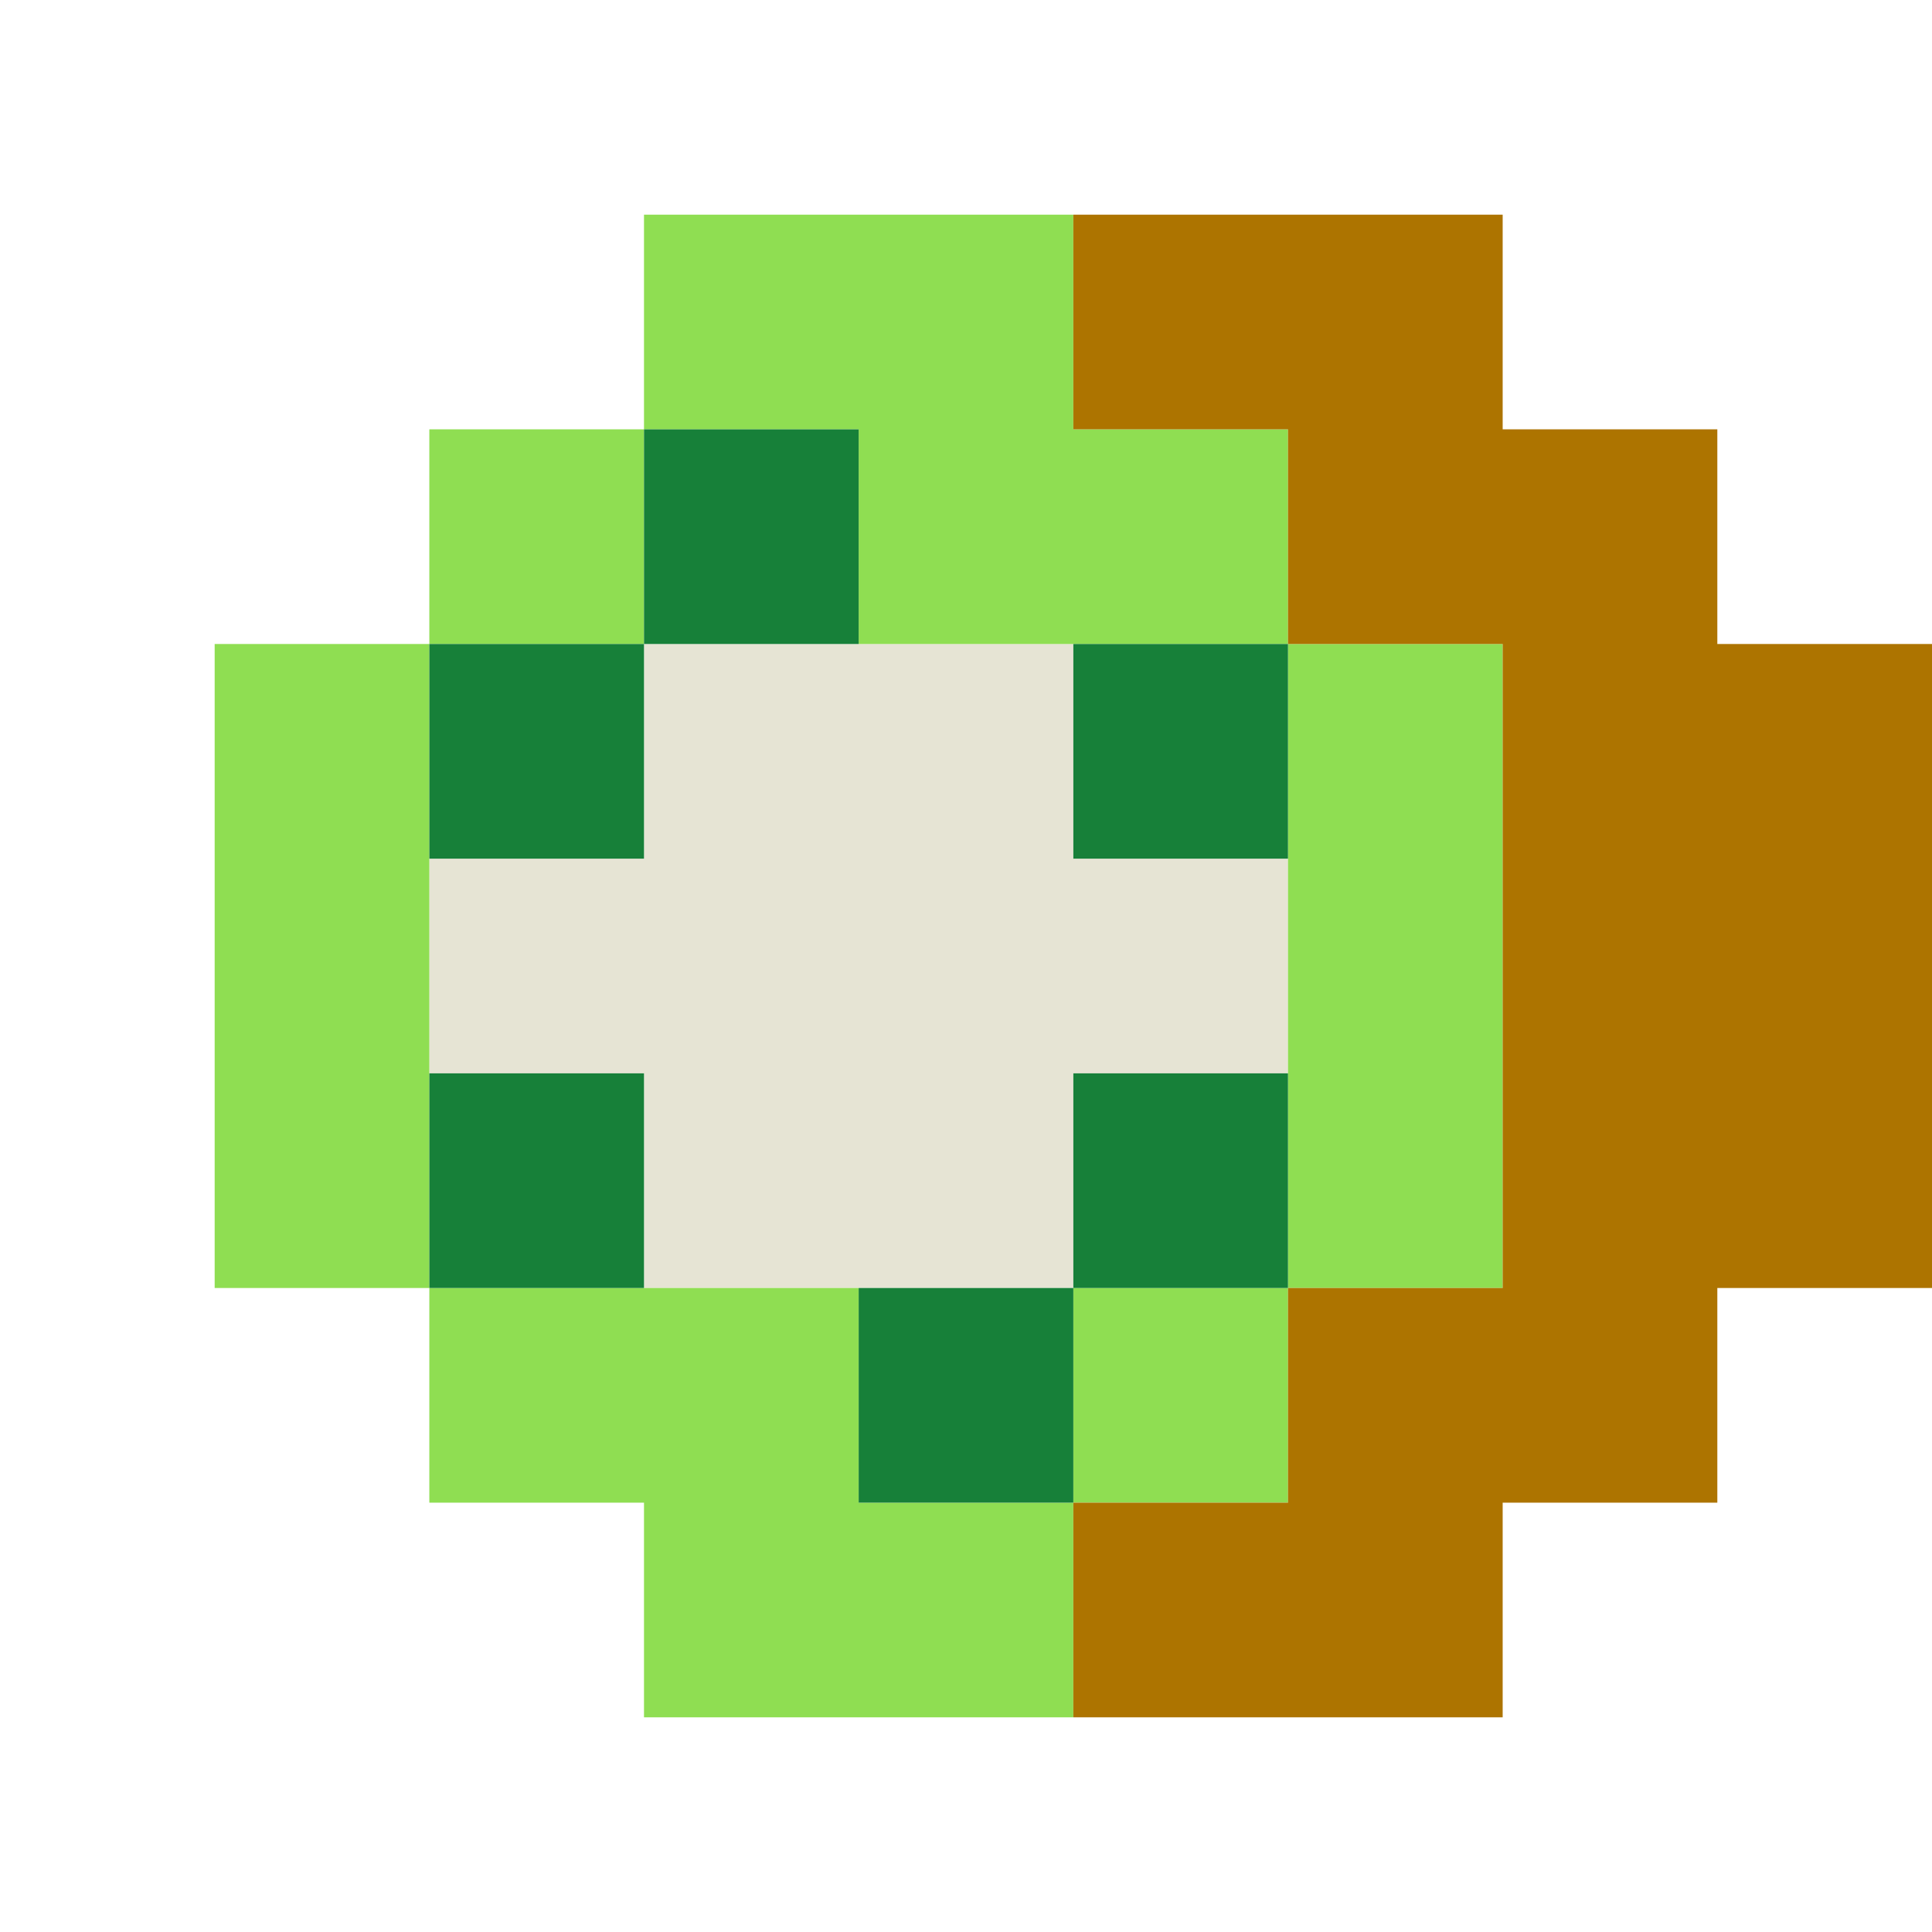
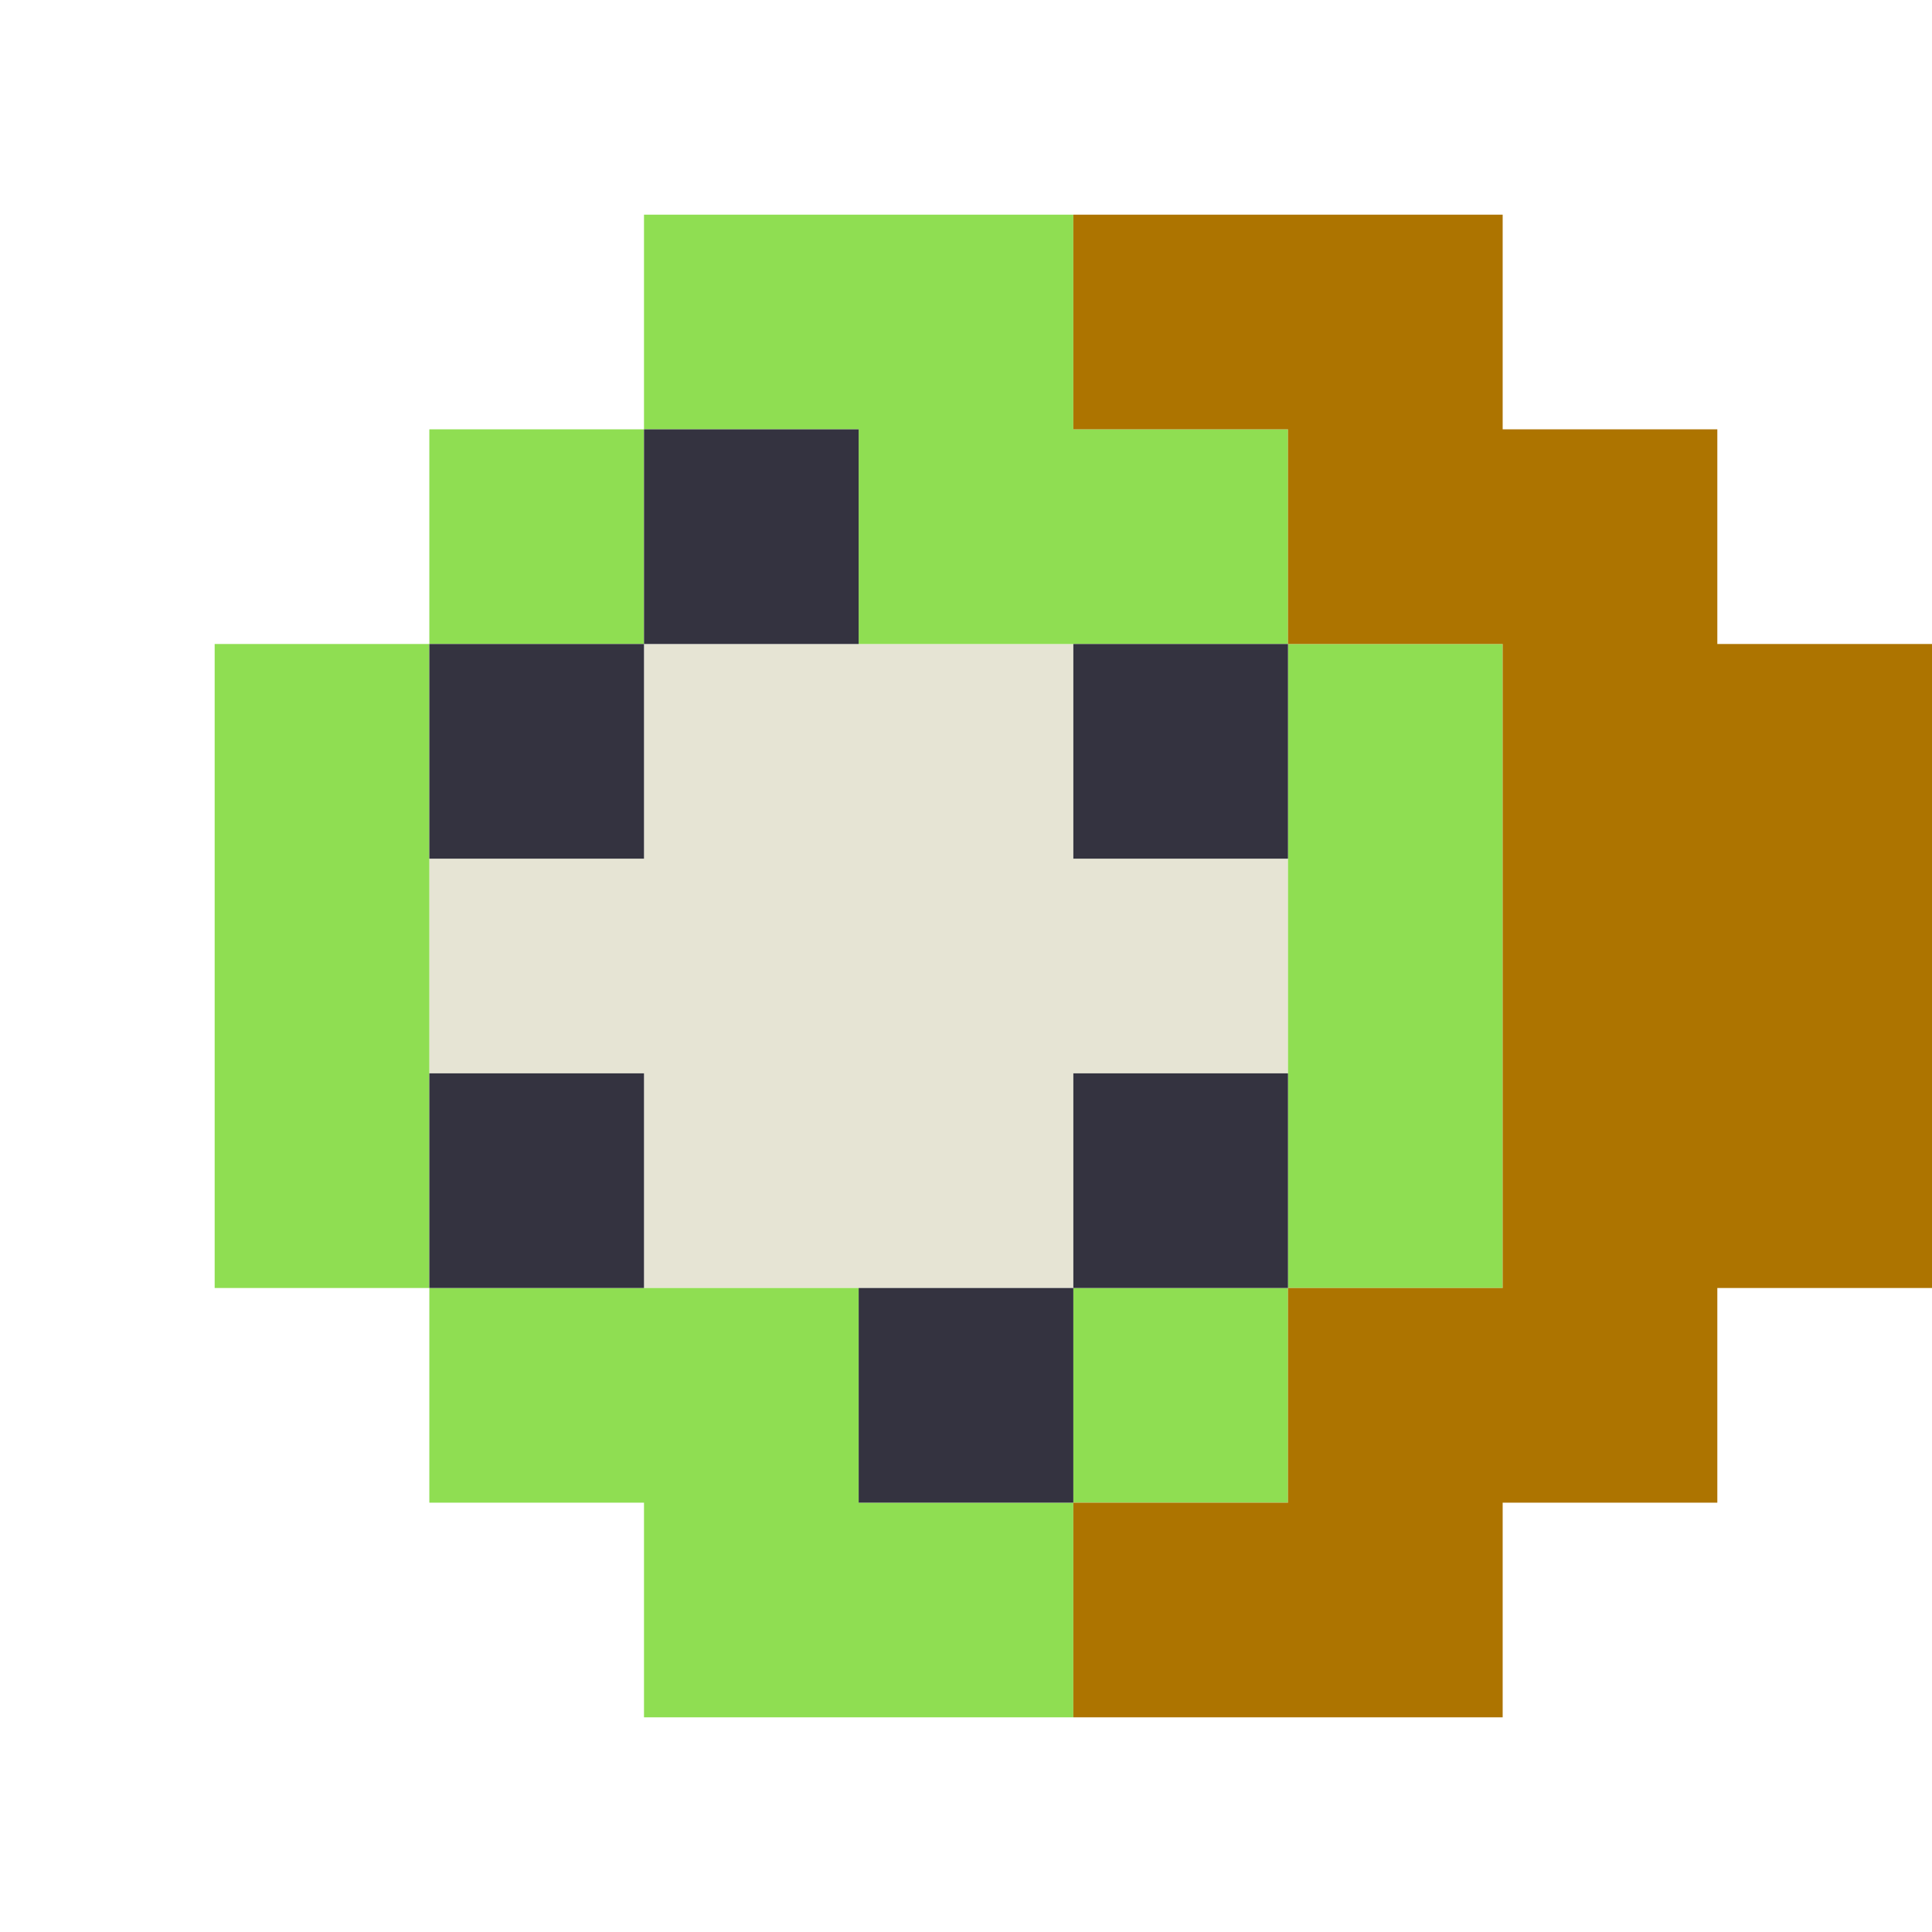
<svg xmlns="http://www.w3.org/2000/svg" viewBox="0 0 9 9" class="pixelicon-kiwifruit">
  <path fill="#E6E4D4" d="M2,5H3V6H5V5H6V4H5V3H3V4H2z" />
  <path fill="#8FDE52" d="M3,2H4V3H6V2H5V1H3z" />
  <rect fill="#8FDE52" x="2" y="2" width="1" height="1" />
  <rect fill="#8FDE52" x="1" y="3" width="1" height="3" />
  <rect fill="#8FDE52" x="6" y="3" width="1" height="3" />
  <path fill="#8FDE52" d="M3,8H5V7H4V6H2V7H3z" />
  <rect fill="#8FDE52" x="5" y="6" width="1" height="1" />
  <path fill="#AD7400" d="M7,6H6V7H5V8H7V7H8V6H9V3H8V2H7V1H5V2H6V3H7z" />
-   <rect fill="#178039" x="3" y="2" width="1" height="1" />
-   <rect fill="#178039" x="2" y="3" width="1" height="1" />
-   <rect fill="#178039" x="5" y="3" width="1" height="1" />
-   <rect fill="#178039" x="2" y="5" width="1" height="1" />
-   <rect fill="#178039" x="5" y="5" width="1" height="1" />
-   <rect fill="#178039" x="4" y="6" width="1" height="1" />
+   <rect fill="#343340" x="3" y="2" width="1" height="1" />
+   <rect fill="#343340" x="2" y="3" width="1" height="1" />
+   <rect fill="#343340" x="5" y="3" width="1" height="1" />
+   <rect fill="#343340" x="2" y="5" width="1" height="1" />
+   <rect fill="#343340" x="5" y="5" width="1" height="1" />
+   <rect fill="#343340" x="4" y="6" width="1" height="1" />
</svg>
